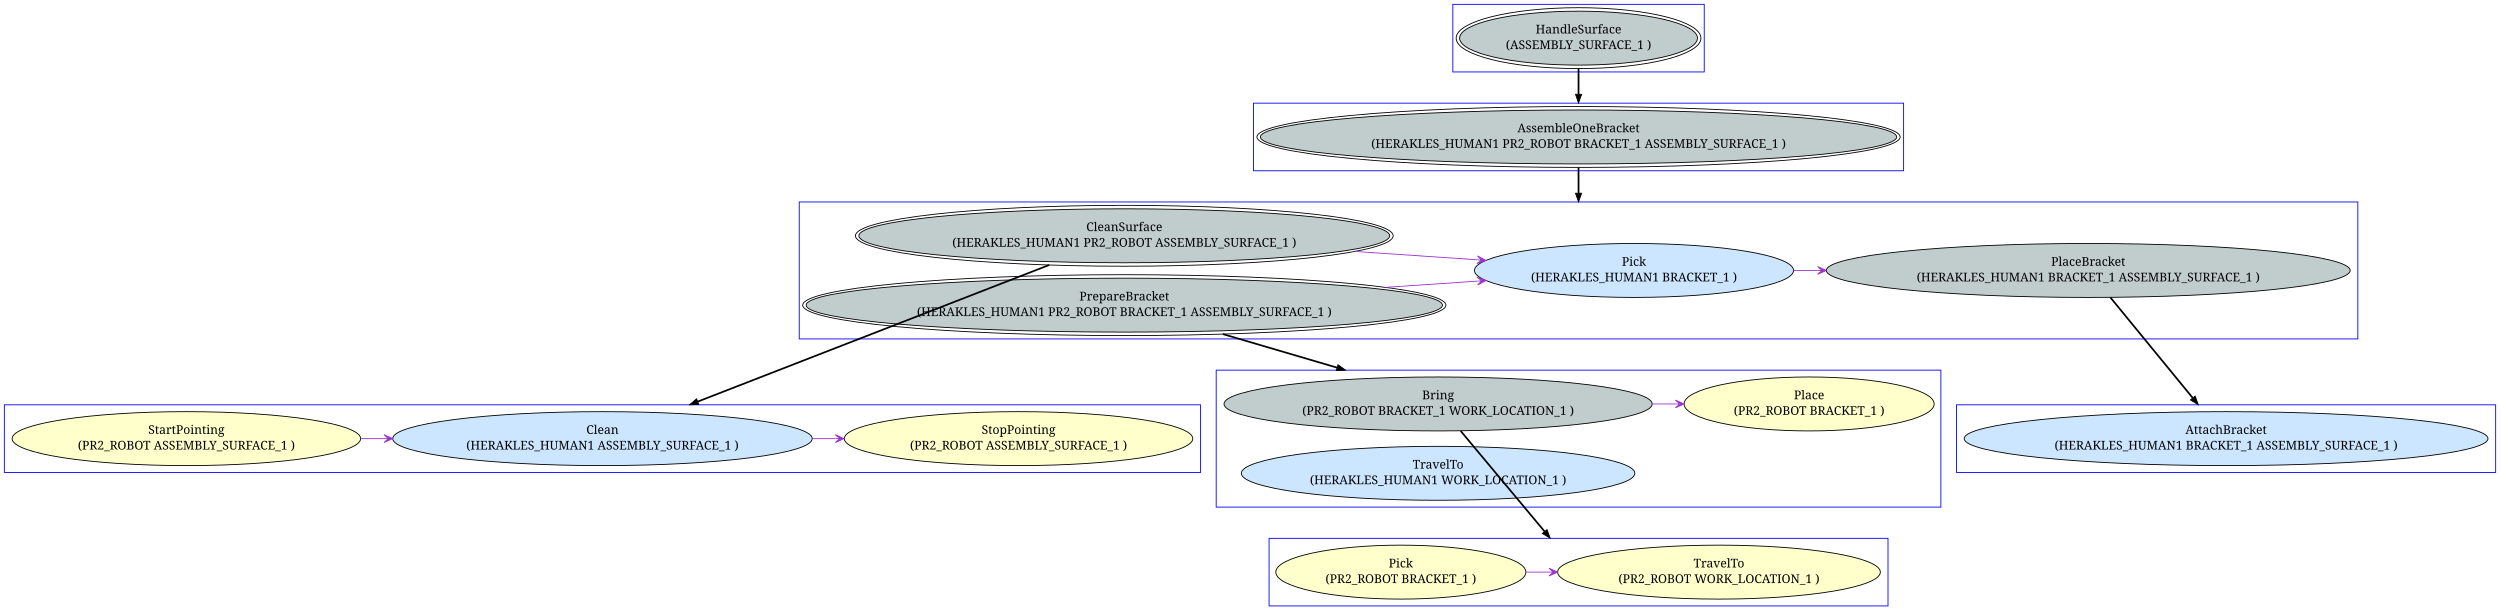
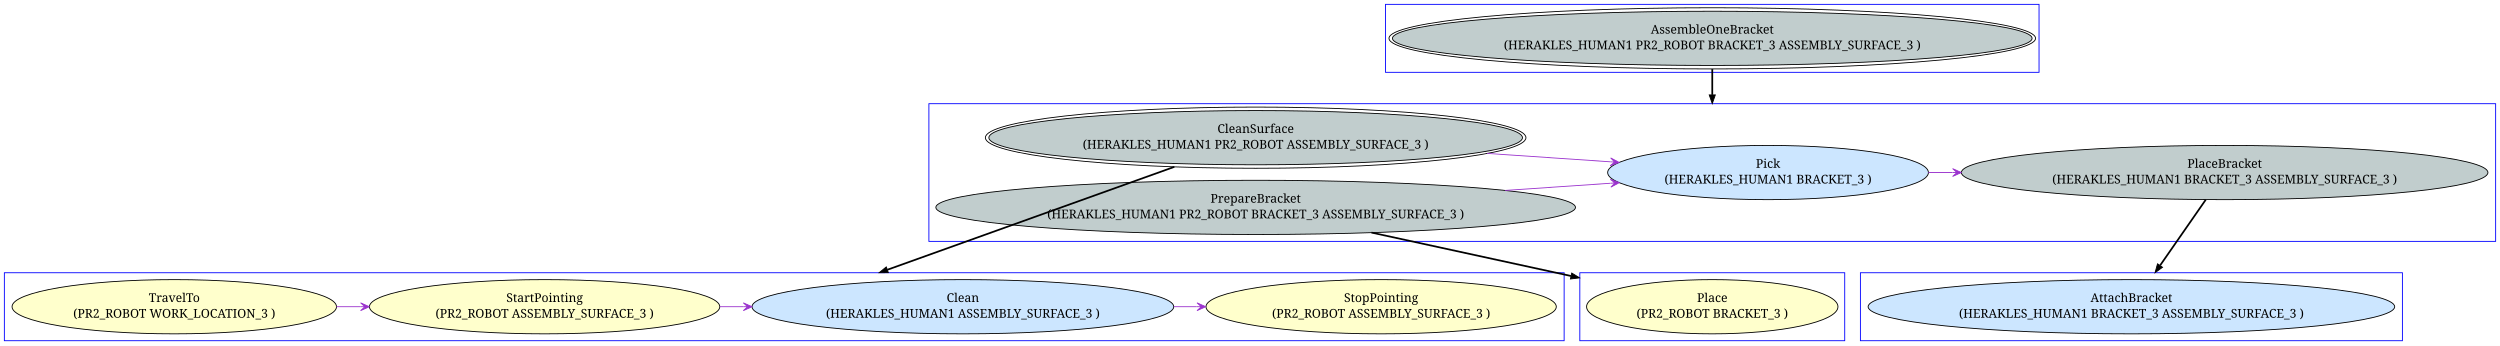
- <svg xmlns="http://www.w3.org/2000/svg" width="2884pt" height="704pt" viewBox="0.00 0.00 2884.00 704.00">
-   <g id="graph1" class="graph" transform="scale(1 1) rotate(0) translate(4 700)">
-     <polygon fill="white" stroke="white" points="-4,5 -4,-700 2881,-700 2881,5 -4,5" />
+ <svg xmlns="http://www.w3.org/2000/svg" width="2869pt" height="396pt" viewBox="0.00 0.00 2869.00 396.00">
+   <g id="graph1" class="graph" transform="scale(1 1) rotate(0) translate(4 392)">
+     <polygon fill="white" stroke="white" points="-4,5 -4,-392 2866,-392 2866,5 -4,5" />
    <g id="node1" class="node">
-       <polygon fill="none" stroke="blue" points="2235,-273 1399,-273 1399,-115 2235,-115 2235,-273" />
-       <text text-anchor="middle" x="1817" y="-190.4" font-family="Times Roman,serif" font-size="14.00"> </text>
+       <polygon fill="none" stroke="blue" points="2336,-387 1586,-387 1586,-309 2336,-309 2336,-387" />
+       <text text-anchor="middle" x="1961" y="-344.4" font-family="Times Roman,serif" font-size="14.00"> </text>
    </g>
    <g id="node2" class="node">
-       <polygon fill="none" stroke="blue" points="2174,-79 1460,-79 1460,-1 2174,-1 2174,-79" />
-       <text text-anchor="middle" x="1817" y="-36.4" font-family="Times Roman,serif" font-size="14.00"> </text>
+       <polygon fill="none" stroke="blue" points="2860,-273 1062,-273 1062,-115 2860,-115 2860,-273" />
+       <text text-anchor="middle" x="1961" y="-190.4" font-family="Times Roman,serif" font-size="14.00"> </text>
    </g>
    <g id="node3" class="node">
-       <polygon fill="none" stroke="blue" points="1381,-233 1,-233 1,-155 1381,-155 1381,-233" />
-       <text text-anchor="middle" x="691" y="-190.4" font-family="Times Roman,serif" font-size="14.00"> </text>
+       <polygon fill="none" stroke="blue" points="1791,-79 1.003,-79 1.003,-1 1791,-1 1791,-79" />
+       <text text-anchor="middle" x="896.003" y="-36.4" font-family="Times Roman,serif" font-size="14.00"> </text>
    </g>
    <g id="node4" class="node">
-       <polygon fill="none" stroke="blue" points="2875,-233 2253,-233 2253,-155 2875,-155 2875,-233" />
-       <text text-anchor="middle" x="2564" y="-190.4" font-family="Times Roman,serif" font-size="14.00"> </text>
+       <polygon fill="none" stroke="blue" points="2113,-79 1809,-79 1809,-1 2113,-1 2113,-79" />
+       <text text-anchor="middle" x="1961" y="-36.4" font-family="Times Roman,serif" font-size="14.00"> </text>
    </g>
    <g id="node5" class="node">
-       <polygon fill="none" stroke="blue" points="1962,-695 1672,-695 1672,-617 1962,-617 1962,-695" />
-       <text text-anchor="middle" x="1817" y="-652.4" font-family="Times Roman,serif" font-size="14.00"> </text>
+       <polygon fill="none" stroke="blue" points="2753,-79 2131,-79 2131,-1 2753,-1 2753,-79" />
+       <text text-anchor="middle" x="2442" y="-36.4" font-family="Times Roman,serif" font-size="14.00"> </text>
    </g>
    <g id="node6" class="node">
-       <polygon fill="none" stroke="blue" points="2192,-581 1442,-581 1442,-503 2192,-503 2192,-581" />
-       <text text-anchor="middle" x="1817" y="-538.4" font-family="Times Roman,serif" font-size="14.00"> </text>
+       <ellipse fill="#c1cdcd" stroke="black" cx="1961" cy="-348" rx="367" ry="31.113" />
+       <ellipse fill="none" stroke="black" cx="1961" cy="-348" rx="371" ry="35.113" />
+       <text text-anchor="middle" x="1961" y="-353.4" font-family="Times Roman,serif" font-size="14.00">AssembleOneBracket</text>
+       <text text-anchor="middle" x="1961" y="-335.4" font-family="Times Roman,serif" font-size="14.00">(HERAKLES_HUMAN1 PR2_ROBOT BRACKET_3 ASSEMBLY_SURFACE_3 )</text>
    </g>
    <g id="node7" class="node">
-       <polygon fill="none" stroke="blue" points="2716,-467 917.998,-467 917.998,-309 2716,-309 2716,-467" />
-       <text text-anchor="middle" x="1817" y="-384.4" font-family="Times Roman,serif" font-size="14.00"> </text>
+       <ellipse fill="#c1cdcd" stroke="black" cx="1437" cy="-234.001" rx="306.177" ry="31.113" />
+       <ellipse fill="none" stroke="black" cx="1437" cy="-234.001" rx="310.177" ry="35.113" />
+       <text text-anchor="middle" x="1437" y="-239.401" font-family="Times Roman,serif" font-size="14.00">CleanSurface</text>
+       <text text-anchor="middle" x="1437" y="-221.401" font-family="Times Roman,serif" font-size="14.00">(HERAKLES_HUMAN1 PR2_ROBOT ASSEMBLY_SURFACE_3 )</text>
    </g>
    <g id="node8" class="node">
-       <ellipse fill="#c1cdcd" stroke="black" cx="1817" cy="-656" rx="137.179" ry="31.113" />
-       <ellipse fill="none" stroke="black" cx="1817" cy="-656" rx="141.179" ry="35.113" />
-       <text text-anchor="middle" x="1817" y="-661.4" font-family="Times Roman,serif" font-size="14.00">HandleSurface</text>
-       <text text-anchor="middle" x="1817" y="-643.4" font-family="Times Roman,serif" font-size="14.00">(ASSEMBLY_SURFACE_1 )</text>
+       <ellipse fill="#c1cdcd" stroke="black" cx="1437" cy="-154" rx="367" ry="31.113" />
+       <text text-anchor="middle" x="1437" y="-159.4" font-family="Times Roman,serif" font-size="14.00">PrepareBracket</text>
+       <text text-anchor="middle" x="1437" y="-141.4" font-family="Times Roman,serif" font-size="14.00">(HERAKLES_HUMAN1 PR2_ROBOT BRACKET_3 ASSEMBLY_SURFACE_3 )</text>
    </g>
    <g id="node9" class="node">
-       <ellipse fill="#c1cdcd" stroke="black" cx="1817" cy="-542" rx="367" ry="31.113" />
-       <ellipse fill="none" stroke="black" cx="1817" cy="-542" rx="371" ry="35.113" />
-       <text text-anchor="middle" x="1817" y="-547.4" font-family="Times Roman,serif" font-size="14.00">AssembleOneBracket</text>
-       <text text-anchor="middle" x="1817" y="-529.4" font-family="Times Roman,serif" font-size="14.00">(HERAKLES_HUMAN1 PR2_ROBOT BRACKET_1 ASSEMBLY_SURFACE_1 )</text>
+       <ellipse fill="#cce6ff" stroke="black" cx="2025" cy="-194" rx="184.055" ry="31.113" />
+       <text text-anchor="middle" x="2025" y="-199.4" font-family="Times Roman,serif" font-size="14.00">Pick</text>
+       <text text-anchor="middle" x="2025" y="-181.4" font-family="Times Roman,serif" font-size="14.00">(HERAKLES_HUMAN1 BRACKET_3 )</text>
    </g>
    <g id="node10" class="node">
-       <ellipse fill="#c1cdcd" stroke="black" cx="1293" cy="-428" rx="306.177" ry="31.113" />
-       <ellipse fill="none" stroke="black" cx="1293" cy="-428" rx="310.177" ry="35.113" />
-       <text text-anchor="middle" x="1293" y="-433.4" font-family="Times Roman,serif" font-size="14.00">CleanSurface</text>
-       <text text-anchor="middle" x="1293" y="-415.4" font-family="Times Roman,serif" font-size="14.00">(HERAKLES_HUMAN1 PR2_ROBOT ASSEMBLY_SURFACE_1 )</text>
+       <ellipse fill="#c1cdcd" stroke="black" cx="2549" cy="-194" rx="302.141" ry="31.113" />
+       <text text-anchor="middle" x="2549" y="-199.4" font-family="Times Roman,serif" font-size="14.00">PlaceBracket</text>
+       <text text-anchor="middle" x="2549" y="-181.4" font-family="Times Roman,serif" font-size="14.00">(HERAKLES_HUMAN1 BRACKET_3 ASSEMBLY_SURFACE_3 )</text>
    </g>
    <g id="node11" class="node">
-       <ellipse fill="#c1cdcd" stroke="black" cx="1293" cy="-348" rx="367" ry="31.113" />
-       <ellipse fill="none" stroke="black" cx="1293" cy="-348" rx="371" ry="35.113" />
-       <text text-anchor="middle" x="1293" y="-353.4" font-family="Times Roman,serif" font-size="14.00">PrepareBracket</text>
-       <text text-anchor="middle" x="1293" y="-335.4" font-family="Times Roman,serif" font-size="14.00">(HERAKLES_HUMAN1 PR2_ROBOT BRACKET_1 ASSEMBLY_SURFACE_1 )</text>
+       <ellipse fill="#ffffcc" stroke="black" cx="196.003" cy="-40" rx="186.176" ry="31.113" />
+       <text text-anchor="middle" x="196.003" y="-45.4" font-family="Times Roman,serif" font-size="14.00">TravelTo</text>
+       <text text-anchor="middle" x="196.003" y="-27.4" font-family="Times Roman,serif" font-size="14.00">(PR2_ROBOT WORK_LOCATION_3 )</text>
    </g>
    <g id="node12" class="node">
-       <ellipse fill="#cce6ff" stroke="black" cx="1881" cy="-388" rx="184.055" ry="31.113" />
-       <text text-anchor="middle" x="1881" y="-393.4" font-family="Times Roman,serif" font-size="14.00">Pick</text>
-       <text text-anchor="middle" x="1881" y="-375.4" font-family="Times Roman,serif" font-size="14.00">(HERAKLES_HUMAN1 BRACKET_1 )</text>
+       <ellipse fill="#ffffcc" stroke="black" cx="621.004" cy="-40" rx="201.025" ry="31.113" />
+       <text text-anchor="middle" x="621.004" y="-45.4" font-family="Times Roman,serif" font-size="14.00">StartPointing</text>
+       <text text-anchor="middle" x="621.004" y="-27.4" font-family="Times Roman,serif" font-size="14.00">(PR2_ROBOT ASSEMBLY_SURFACE_3 )</text>
    </g>
    <g id="node13" class="node">
-       <ellipse fill="#c1cdcd" stroke="black" cx="2405" cy="-388" rx="302.141" ry="31.113" />
-       <text text-anchor="middle" x="2405" y="-393.4" font-family="Times Roman,serif" font-size="14.00">PlaceBracket</text>
-       <text text-anchor="middle" x="2405" y="-375.4" font-family="Times Roman,serif" font-size="14.00">(HERAKLES_HUMAN1 BRACKET_1 ASSEMBLY_SURFACE_1 )</text>
+       <ellipse fill="#cce6ff" stroke="black" cx="1101" cy="-40" rx="242" ry="31.113" />
+       <text text-anchor="middle" x="1101" y="-45.4" font-family="Times Roman,serif" font-size="14.00">Clean</text>
+       <text text-anchor="middle" x="1101" y="-27.4" font-family="Times Roman,serif" font-size="14.00">(HERAKLES_HUMAN1 ASSEMBLY_SURFACE_3 )</text>
    </g>
    <g id="node14" class="node">
-       <ellipse fill="#c1cdcd" stroke="black" cx="1655" cy="-234.001" rx="246.987" ry="31.113" />
-       <text text-anchor="middle" x="1655" y="-239.401" font-family="Times Roman,serif" font-size="14.00">Bring</text>
-       <text text-anchor="middle" x="1655" y="-221.401" font-family="Times Roman,serif" font-size="14.00">(PR2_ROBOT BRACKET_1 WORK_LOCATION_1 )</text>
+       <ellipse fill="#ffffcc" stroke="black" cx="1581" cy="-40" rx="201.025" ry="31.113" />
+       <text text-anchor="middle" x="1581" y="-45.4" font-family="Times Roman,serif" font-size="14.00">StopPointing</text>
+       <text text-anchor="middle" x="1581" y="-27.4" font-family="Times Roman,serif" font-size="14.00">(PR2_ROBOT ASSEMBLY_SURFACE_3 )</text>
    </g>
    <g id="node15" class="node">
-       <ellipse fill="#ffffcc" stroke="black" cx="2083" cy="-234.001" rx="144.25" ry="31.113" />
-       <text text-anchor="middle" x="2083" y="-239.401" font-family="Times Roman,serif" font-size="14.00">Place</text>
-       <text text-anchor="middle" x="2083" y="-221.401" font-family="Times Roman,serif" font-size="14.00">(PR2_ROBOT BRACKET_1 )</text>
+       <ellipse fill="#ffffcc" stroke="black" cx="1961" cy="-40" rx="144.25" ry="31.113" />
+       <text text-anchor="middle" x="1961" y="-45.4" font-family="Times Roman,serif" font-size="14.00">Place</text>
+       <text text-anchor="middle" x="1961" y="-27.4" font-family="Times Roman,serif" font-size="14.00">(PR2_ROBOT BRACKET_3 )</text>
    </g>
    <g id="node16" class="node">
-       <ellipse fill="#cce6ff" stroke="black" cx="1655" cy="-154" rx="227" ry="31.113" />
-       <text text-anchor="middle" x="1655" y="-159.4" font-family="Times Roman,serif" font-size="14.00">TravelTo</text>
-       <text text-anchor="middle" x="1655" y="-141.4" font-family="Times Roman,serif" font-size="14.00">(HERAKLES_HUMAN1 WORK_LOCATION_1 )</text>
+       <ellipse fill="#cce6ff" stroke="black" cx="2442" cy="-40" rx="302.141" ry="31.113" />
+       <text text-anchor="middle" x="2442" y="-45.4" font-family="Times Roman,serif" font-size="14.00">AttachBracket</text>
+       <text text-anchor="middle" x="2442" y="-27.4" font-family="Times Roman,serif" font-size="14.00">(HERAKLES_HUMAN1 BRACKET_3 ASSEMBLY_SURFACE_3 )</text>
    </g>
-     <g id="node17" class="node">
-       <ellipse fill="#ffffcc" stroke="black" cx="1612" cy="-40" rx="144.25" ry="31.113" />
-       <text text-anchor="middle" x="1612" y="-45.4" font-family="Times Roman,serif" font-size="14.00">Pick</text>
-       <text text-anchor="middle" x="1612" y="-27.4" font-family="Times Roman,serif" font-size="14.00">(PR2_ROBOT BRACKET_1 )</text>
-     </g>
-     <g id="node18" class="node">
-       <ellipse fill="#ffffcc" stroke="black" cx="1979" cy="-40" rx="186.176" ry="31.113" />
-       <text text-anchor="middle" x="1979" y="-45.4" font-family="Times Roman,serif" font-size="14.00">TravelTo</text>
-       <text text-anchor="middle" x="1979" y="-27.4" font-family="Times Roman,serif" font-size="14.00">(PR2_ROBOT WORK_LOCATION_1 )</text>
-     </g>
-     <g id="node19" class="node">
-       <ellipse fill="#ffffcc" stroke="black" cx="211" cy="-194" rx="201.025" ry="31.113" />
-       <text text-anchor="middle" x="211" y="-199.4" font-family="Times Roman,serif" font-size="14.00">StartPointing</text>
-       <text text-anchor="middle" x="211" y="-181.4" font-family="Times Roman,serif" font-size="14.00">(PR2_ROBOT ASSEMBLY_SURFACE_1 )</text>
-     </g>
-     <g id="node20" class="node">
-       <ellipse fill="#cce6ff" stroke="black" cx="691" cy="-194" rx="242" ry="31.113" />
-       <text text-anchor="middle" x="691" y="-199.4" font-family="Times Roman,serif" font-size="14.00">Clean</text>
-       <text text-anchor="middle" x="691" y="-181.4" font-family="Times Roman,serif" font-size="14.00">(HERAKLES_HUMAN1 ASSEMBLY_SURFACE_1 )</text>
-     </g>
-     <g id="node21" class="node">
-       <ellipse fill="#ffffcc" stroke="black" cx="1171" cy="-194" rx="201.025" ry="31.113" />
-       <text text-anchor="middle" x="1171" y="-199.4" font-family="Times Roman,serif" font-size="14.00">StopPointing</text>
-       <text text-anchor="middle" x="1171" y="-181.4" font-family="Times Roman,serif" font-size="14.00">(PR2_ROBOT ASSEMBLY_SURFACE_1 )</text>
-     </g>
-     <g id="node22" class="node">
-       <ellipse fill="#cce6ff" stroke="black" cx="2564" cy="-194" rx="302.141" ry="31.113" />
-       <text text-anchor="middle" x="2564" y="-199.4" font-family="Times Roman,serif" font-size="14.00">AttachBracket</text>
-       <text text-anchor="middle" x="2564" y="-181.4" font-family="Times Roman,serif" font-size="14.00">(HERAKLES_HUMAN1 BRACKET_1 ASSEMBLY_SURFACE_1 )</text>
+     <g id="edge7" class="edge">
+       <path fill="none" stroke="black" stroke-width="2" d="M1961,-312.669C1961,-303.652 1961,-293.543 1961,-283.131" />
+       <polygon fill="black" stroke="black" points="1964.5,-283.081 1961,-273.081 1957.5,-283.081 1964.5,-283.081" />
    </g>
    <g id="edge8" class="edge">
-       <path fill="none" stroke="black" stroke-width="2" d="M1817,-620.866C1817,-611.543 1817,-601.301 1817,-591.373" />
-       <polygon fill="black" stroke="black" points="1820.5,-591.192 1817,-581.192 1813.5,-591.192 1820.5,-591.192" />
+       <path fill="none" stroke="black" stroke-width="2" d="M1343.69,-200.54C1252.48,-167.831 1113.27,-117.911 1014.32,-82.43" />
+       <polygon fill="black" stroke="black" points="1015.47,-79.123 1004.88,-79.042 1013.11,-85.713 1015.47,-79.123" />
+     </g>
+     <g id="edge1" class="edge">
+       <path fill="none" stroke="#9a32cd" d="M1702.61,-215.931C1750.43,-212.678 1799.26,-209.357 1843.98,-206.315" />
+       <polygon fill="#9a32cd" stroke="#9a32cd" points="1854.05,-205.63 1844.38,-210.798 1849.06,-205.969 1844.07,-206.308 1844.07,-206.308 1844.07,-206.308 1849.06,-205.969 1843.77,-201.819 1854.05,-205.63 1854.05,-205.63" />
    </g>
    <g id="edge9" class="edge">
-       <path fill="none" stroke="black" stroke-width="2" d="M1817,-506.669C1817,-497.652 1817,-487.543 1817,-477.131" />
-       <polygon fill="black" stroke="black" points="1820.5,-477.081 1817,-467.081 1813.5,-477.081 1820.5,-477.081" />
+       <path fill="none" stroke="black" stroke-width="2" d="M1569.9,-125.086C1639.54,-109.934 1725.41,-91.254 1798.93,-75.259" />
+       <polygon fill="black" stroke="black" points="1799.73,-78.668 1808.75,-73.122 1798.24,-71.828 1799.73,-78.668" />
+     </g>
+     <g id="edge2" class="edge">
+       <path fill="none" stroke="#9a32cd" d="M1723.25,-173.473C1764.4,-176.273 1805.76,-179.086 1844.09,-181.694" />
+       <polygon fill="#9a32cd" stroke="#9a32cd" points="1854.29,-182.387 1844.01,-186.198 1849.3,-182.048 1844.31,-181.709 1844.31,-181.709 1844.31,-181.709 1849.3,-182.048 1844.62,-177.219 1854.29,-182.387 1854.29,-182.387" />
+     </g>
+     <g id="edge3" class="edge">
+       <path fill="none" stroke="#9a32cd" d="M2209.01,-194C2218.1,-194 2227.34,-194 2236.66,-194" />
+       <polygon fill="#9a32cd" stroke="#9a32cd" points="2246.8,-194 2236.8,-198.5 2241.8,-194 2236.8,-194 2236.8,-194 2236.8,-194 2241.8,-194 2236.8,-189.5 2246.8,-194 2246.8,-194" />
    </g>
    <g id="edge10" class="edge">
-       <path fill="none" stroke="black" stroke-width="2" d="M1206.42,-394.349C1099.51,-352.791 917.525,-282.052 800.868,-236.707" />
-       <polygon fill="black" stroke="black" points="802.125,-233.44 791.536,-233.08 799.589,-239.965 802.125,-233.44" />
-     </g>
-     <g id="edge1" class="edge">
-       <path fill="none" stroke="#9a32cd" d="M1558.61,-409.931C1606.43,-406.678 1655.26,-403.356 1699.98,-400.314" />
-       <polygon fill="#9a32cd" stroke="#9a32cd" points="1710.05,-399.629 1700.38,-404.798 1705.06,-399.969 1700.07,-400.308 1700.07,-400.308 1700.07,-400.308 1705.06,-399.969 1699.77,-395.818 1710.05,-399.629 1710.05,-399.629" />
-     </g>
-     <g id="edge11" class="edge">
-       <path fill="none" stroke="black" stroke-width="2" d="M1406.7,-314.584C1445.98,-303.039 1491.9,-289.545 1538.51,-275.845" />
-       <polygon fill="black" stroke="black" points="1539.55,-279.189 1548.15,-273.012 1537.57,-272.473 1539.55,-279.189" />
-     </g>
-     <g id="edge2" class="edge">
-       <path fill="none" stroke="#9a32cd" d="M1594.32,-368.498C1630.39,-370.951 1666.31,-373.395 1699.91,-375.681" />
-       <polygon fill="#9a32cd" stroke="#9a32cd" points="1710.26,-376.385 1699.98,-380.196 1705.27,-376.046 1700.28,-375.706 1700.28,-375.706 1700.28,-375.706 1705.27,-376.046 1700.59,-371.217 1710.26,-376.385 1710.26,-376.385" />
-     </g>
-     <g id="edge3" class="edge">
-       <path fill="none" stroke="#9a32cd" d="M2065.01,-388C2074.1,-388 2083.34,-388 2092.66,-388" />
-       <polygon fill="#9a32cd" stroke="#9a32cd" points="2102.8,-388 2092.8,-392.5 2097.8,-388 2092.8,-388 2092.8,-388 2092.8,-388 2097.8,-388 2092.8,-383.5 2102.8,-388 2102.8,-388" />
-     </g>
-     <g id="edge12" class="edge">
-       <path fill="none" stroke="black" stroke-width="2" d="M2430.55,-356.831C2456.17,-325.563 2495.96,-277.018 2525.43,-241.061" />
-       <polygon fill="black" stroke="black" points="2528.3,-243.084 2531.93,-233.131 2522.88,-238.647 2528.3,-243.084" />
-     </g>
-     <g id="edge13" class="edge">
-       <path fill="none" stroke="black" stroke-width="2" d="M1681.03,-202.831C1707.14,-171.564 1747.67,-123.018 1777.7,-87.061" />
-       <polygon fill="black" stroke="black" points="1780.6,-89.05 1784.32,-79.131 1775.23,-84.564 1780.6,-89.05" />
+       <path fill="none" stroke="black" stroke-width="2" d="M2527.35,-162.836C2512.33,-141.216 2492.04,-112.015 2475.01,-87.509" />
+       <polygon fill="black" stroke="black" points="2477.72,-85.272 2469.14,-79.057 2471.97,-89.266 2477.72,-85.272" />
    </g>
    <g id="edge4" class="edge">
-       <path fill="none" stroke="#9a32cd" d="M1902.11,-234.001C1911.03,-234.001 1919.88,-234.001 1928.58,-234.001" />
-       <polygon fill="#9a32cd" stroke="#9a32cd" points="1938.73,-234.001 1928.73,-238.501 1933.73,-234.001 1928.73,-234.001 1928.73,-234.001 1928.73,-234.001 1933.73,-234.001 1928.73,-229.501 1938.73,-234.001 1938.73,-234.001" />
+       <path fill="none" stroke="#9a32cd" d="M382.105,-40C391.284,-40 400.53,-40 409.773,-40" />
+       <polygon fill="#9a32cd" stroke="#9a32cd" points="419.797,-40 409.797,-44.5 414.797,-40 409.797,-40 409.797,-40 409.797,-40 414.797,-40 409.797,-35.5 419.797,-40 419.797,-40" />
    </g>
    <g id="edge5" class="edge">
-       <path fill="none" stroke="#9a32cd" d="M1756.26,-40C1765.01,-40 1773.88,-40 1782.8,-40" />
-       <polygon fill="#9a32cd" stroke="#9a32cd" points="1792.87,-40 1782.87,-44.5 1787.87,-40 1782.87,-40 1782.87,-40 1782.87,-40 1787.87,-40 1782.87,-35.5 1792.87,-40 1792.87,-40" />
+       <path fill="none" stroke="#9a32cd" d="M822.132,-40C830.992,-40 839.925,-40 848.88,-40" />
+       <polygon fill="#9a32cd" stroke="#9a32cd" points="858.998,-40 848.998,-44.5 853.998,-40 848.998,-40 848.998,-40 848.998,-40 853.998,-40 848.998,-35.5 858.998,-40 858.998,-40" />
    </g>
    <g id="edge6" class="edge">
-       <path fill="none" stroke="#9a32cd" d="M412.129,-194C420.989,-194 429.922,-194 438.877,-194" />
-       <polygon fill="#9a32cd" stroke="#9a32cd" points="448.995,-194 438.995,-198.5 443.995,-194 438.995,-194 438.995,-194 438.995,-194 443.995,-194 438.995,-189.5 448.995,-194 448.995,-194" />
-     </g>
-     <g id="edge7" class="edge">
-       <path fill="none" stroke="#9a32cd" d="M933.109,-194C941.901,-194 950.689,-194 959.426,-194" />
-       <polygon fill="#9a32cd" stroke="#9a32cd" points="969.657,-194 959.657,-198.5 964.657,-194 959.657,-194 959.657,-194 959.657,-194 964.657,-194 959.657,-189.5 969.657,-194 969.657,-194" />
+       <path fill="none" stroke="#9a32cd" d="M1343.11,-40C1351.9,-40 1360.69,-40 1369.43,-40" />
+       <polygon fill="#9a32cd" stroke="#9a32cd" points="1379.66,-40 1369.66,-44.5 1374.66,-40 1369.66,-40 1369.66,-40 1369.66,-40 1374.66,-40 1369.66,-35.5 1379.66,-40 1379.66,-40" />
    </g>
  </g>
</svg>
